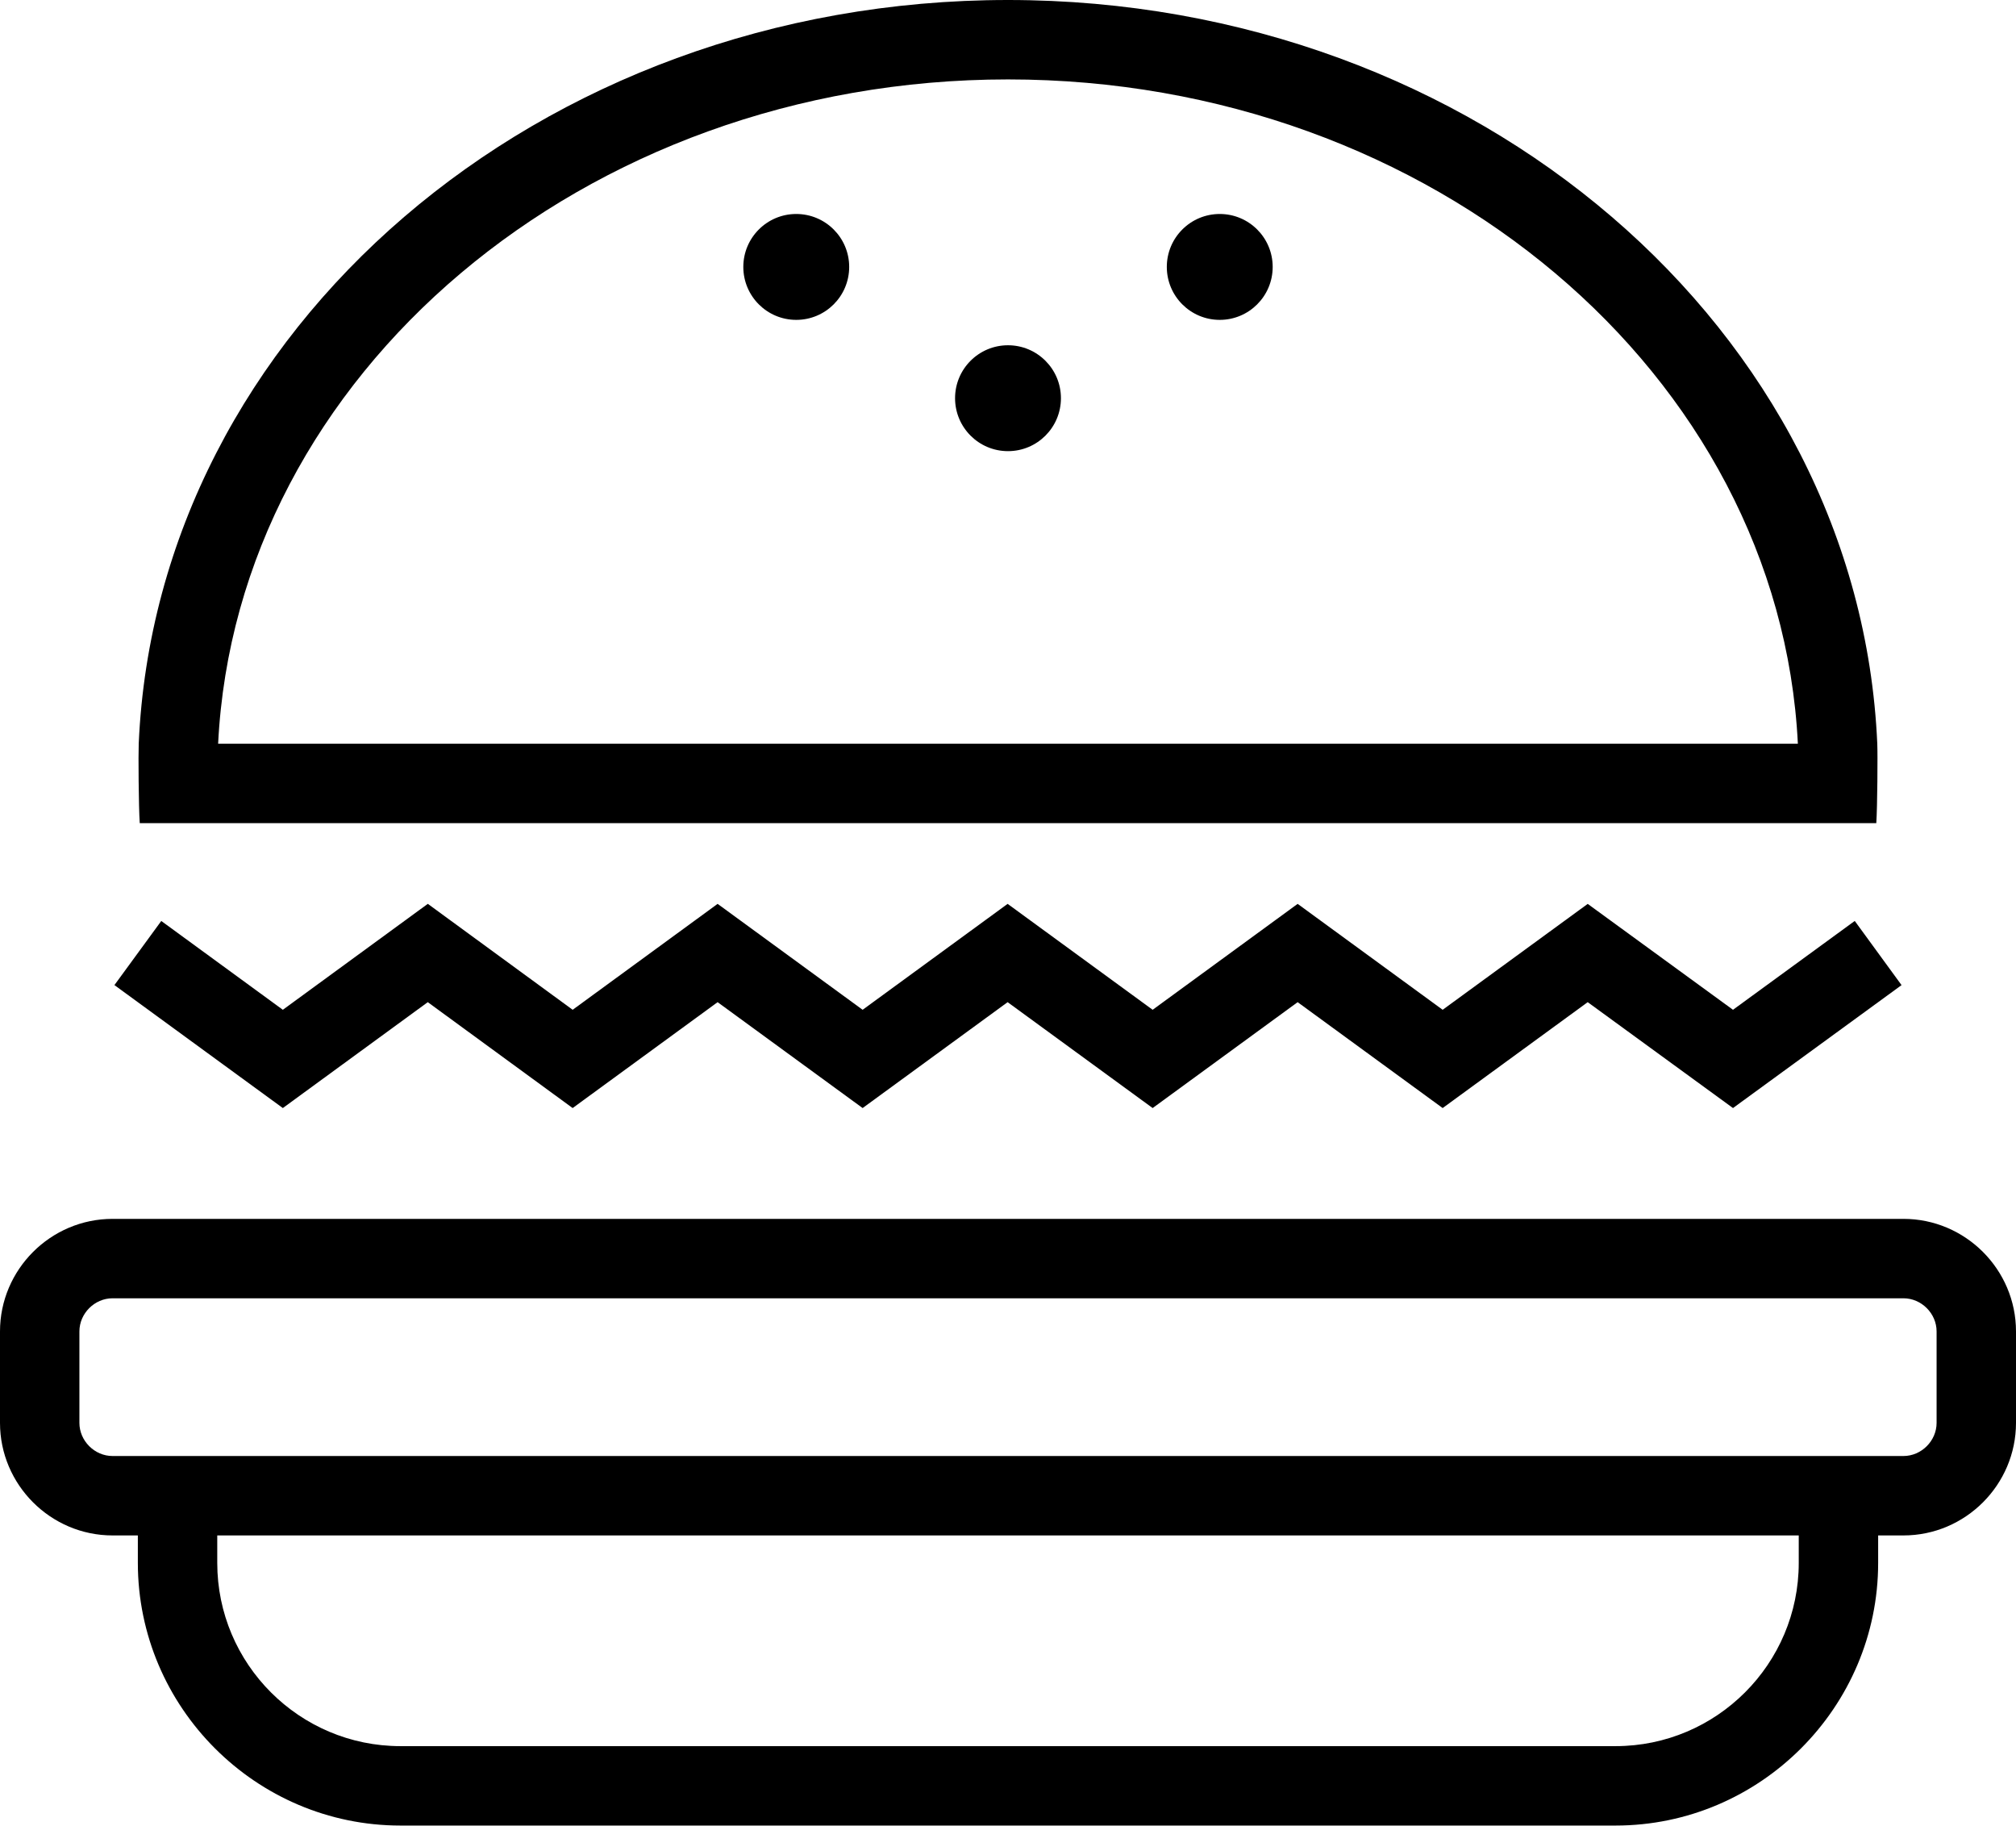
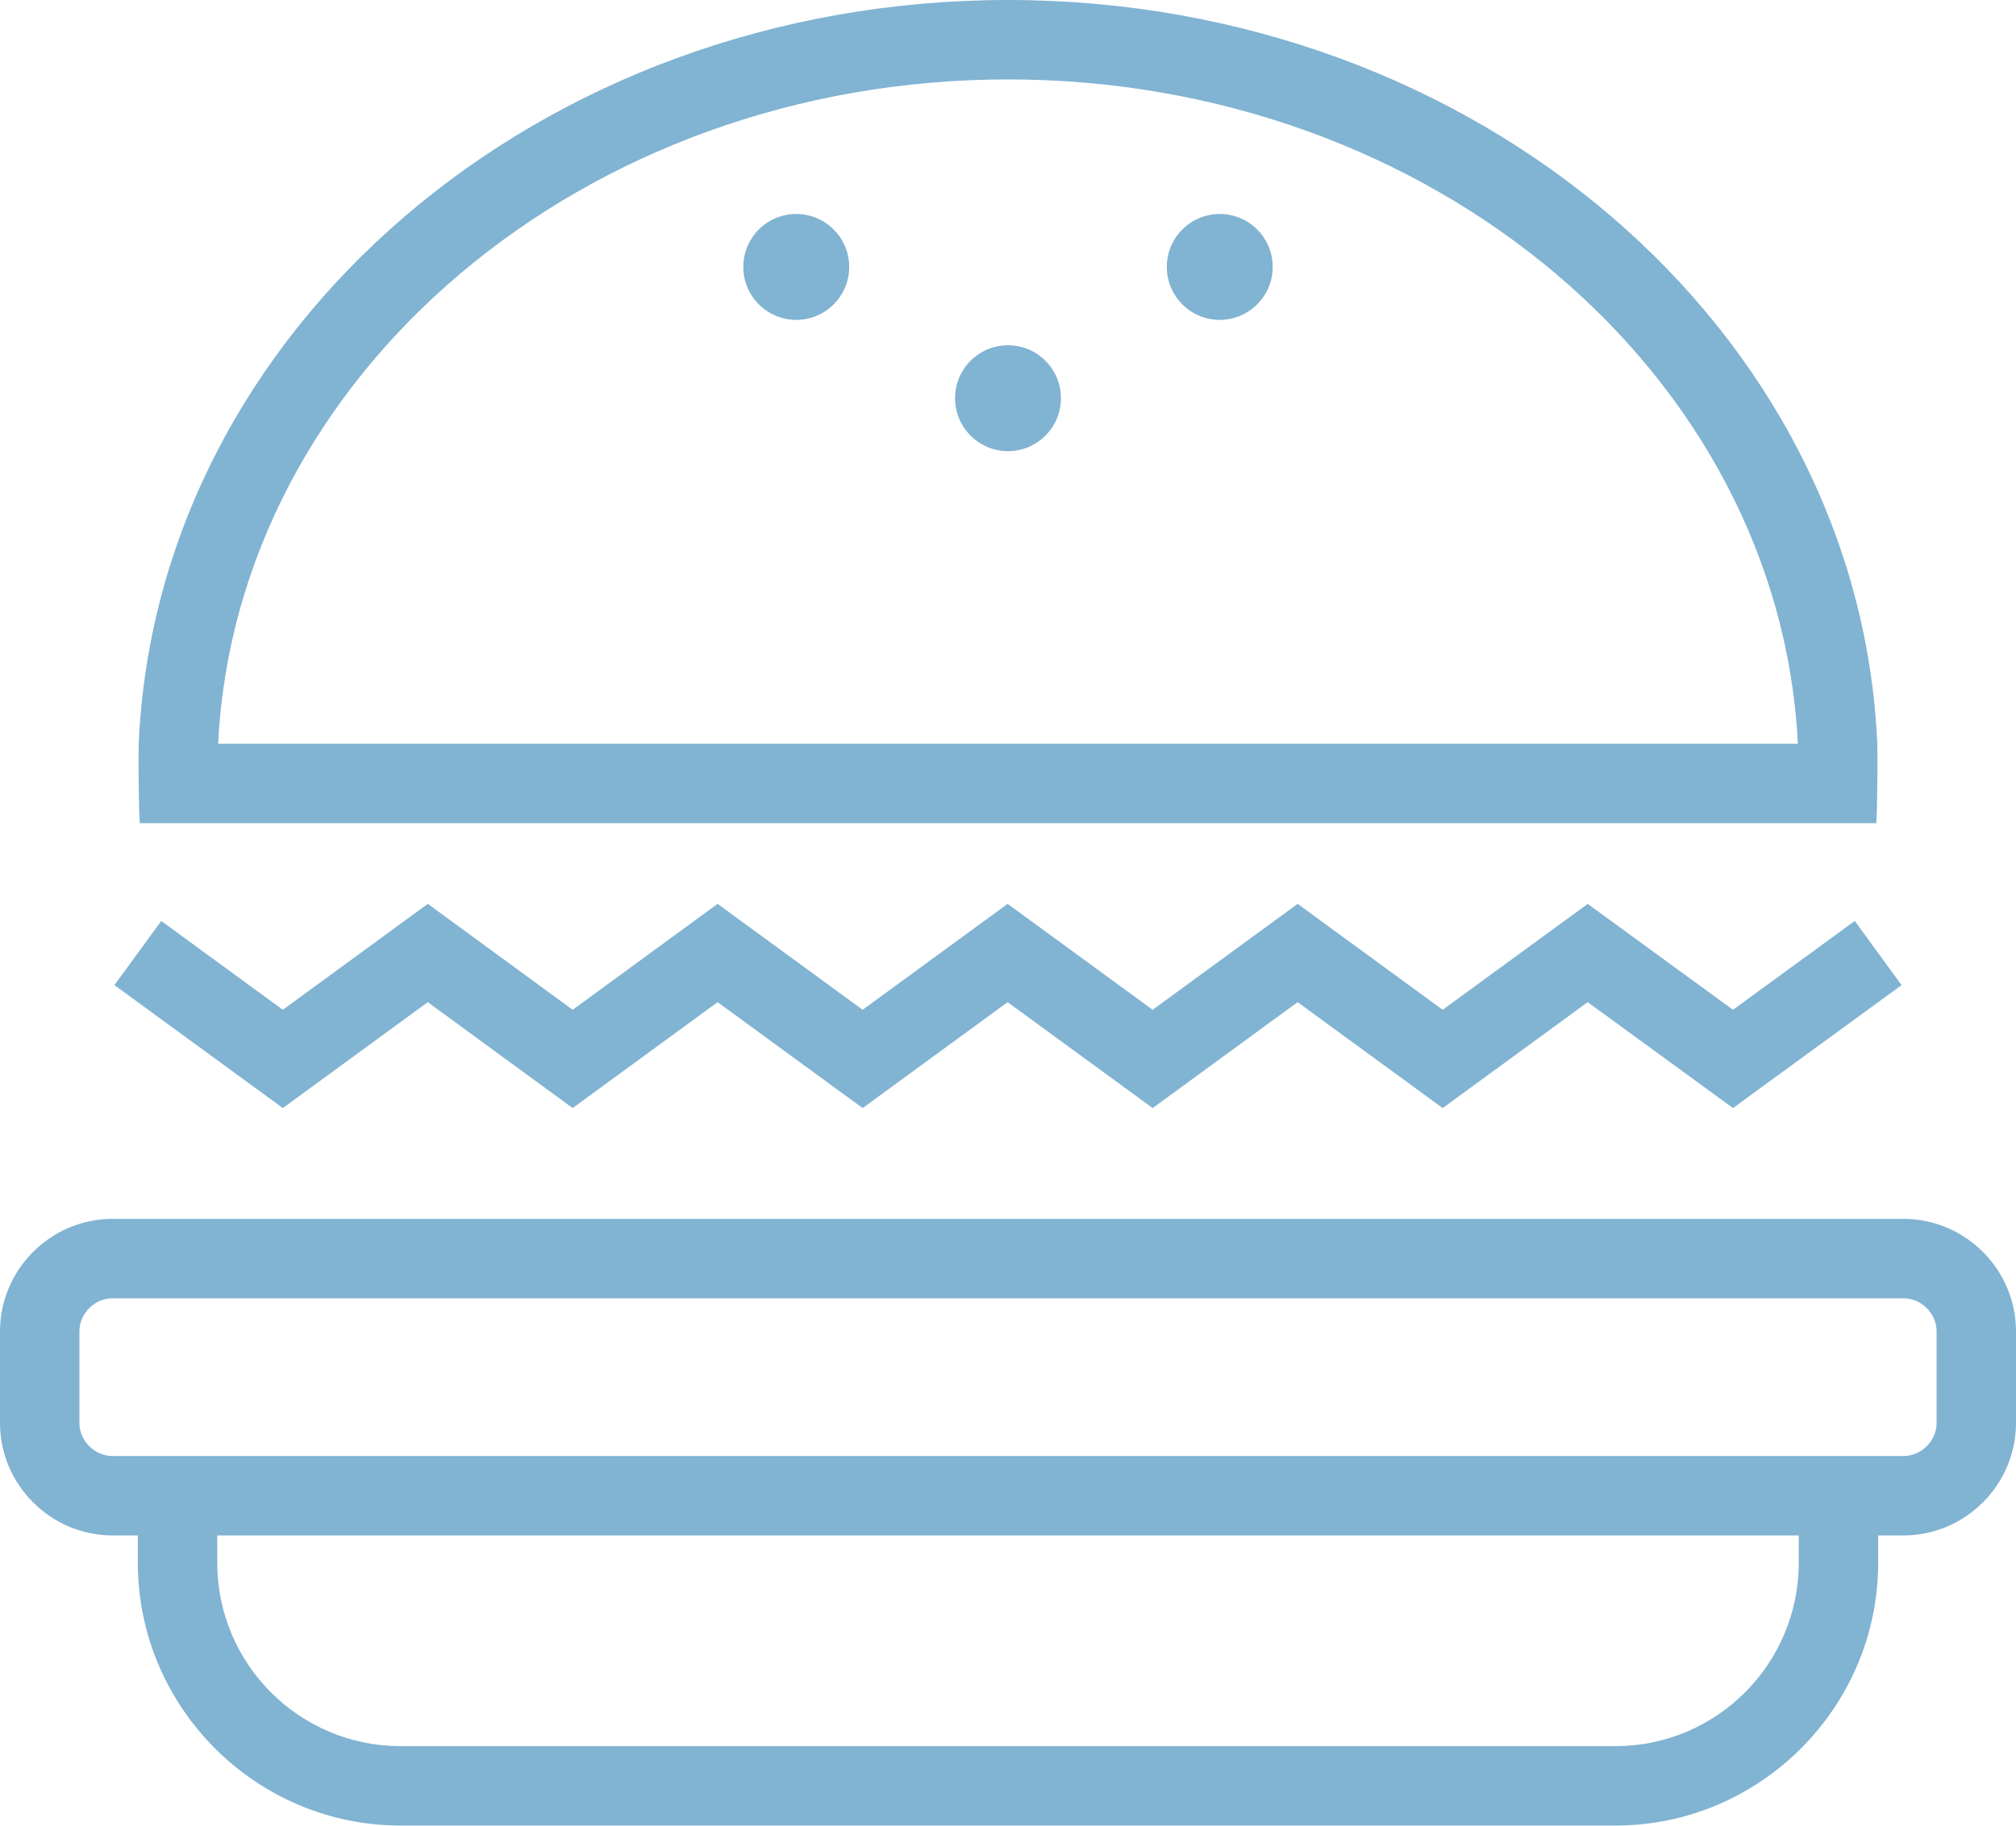
- <svg xmlns="http://www.w3.org/2000/svg" version="1.1" id="Layer_1" x="0px" y="0px" width="76.166px" height="68.959px" viewBox="0 0 76.166 68.959" enable-background="new 0 0 76.166 68.959" xml:space="preserve">
+ <svg xmlns="http://www.w3.org/2000/svg" version="1.1" id="Layer_1" x="0px" y="0px" width="76.166px" height="68.959px" viewBox="0 0 76.166 68.959" enable-background="new 0 0 76.166 68.959" xml:space="preserve" fill="#81b3d2">
  <g>
    <path d="M71.914,46.042H4.252C1.914,46.042,0,47.955,0,50.294v3.454C0,56.086,1.914,58,4.252,58h0.956v1.037 c0,5.457,4.464,9.922,9.921,9.922h45.908c5.456,0,9.921-4.465,9.921-9.922V58h0.956c2.339,0,4.252-1.914,4.252-4.252v-3.454 C76.166,47.955,74.253,46.042,71.914,46.042z M67.958,59.037c0,3.815-3.104,6.922-6.921,6.922H15.129 c-3.816,0-6.921-3.104-6.921-6.922V58h59.75V59.037z M73.166,53.748c0,0.679-0.573,1.252-1.252,1.252H4.252 C3.573,55,3,54.427,3,53.748v-3.454c0-0.679,0.573-1.252,1.252-1.252h67.662c0.679,0,1.252,0.573,1.252,1.252V53.748z" />
    <polygon points="16.162,37.856 21.635,41.856 27.112,37.856 32.591,41.856 38.069,37.856 43.548,41.856 49.026,37.856 54.505,41.856 59.985,37.856 65.474,41.856 71.842,37.212 70.074,34.788 65.474,38.144 59.985,34.144 54.505,38.144 49.026,34.143 43.548,38.144 38.069,34.143 32.591,38.144 27.112,34.143 21.636,38.144 16.163,34.142 10.686,38.144 6.093,34.789 4.323,37.211 10.686,41.856  " />
    <path d="M70.888,31.094c0.041-0.61,0.055-2.616,0.037-3C70.242,12.476,55.804,0,38.083,0C20.363,0,5.924,12.476,5.241,28.094 c-0.017,0.384-0.004,2.389,0.039,3H70.888z M38.083,3c16.031,0,29.15,11.154,29.842,25.094H8.241C8.933,14.154,22.051,3,38.083,3z" />
    <circle cx="38.083" cy="15.042" r="2" />
    <circle cx="30.083" cy="10.083" r="2" />
    <circle cx="46.083" cy="10.083" r="2" />
  </g>
</svg>
